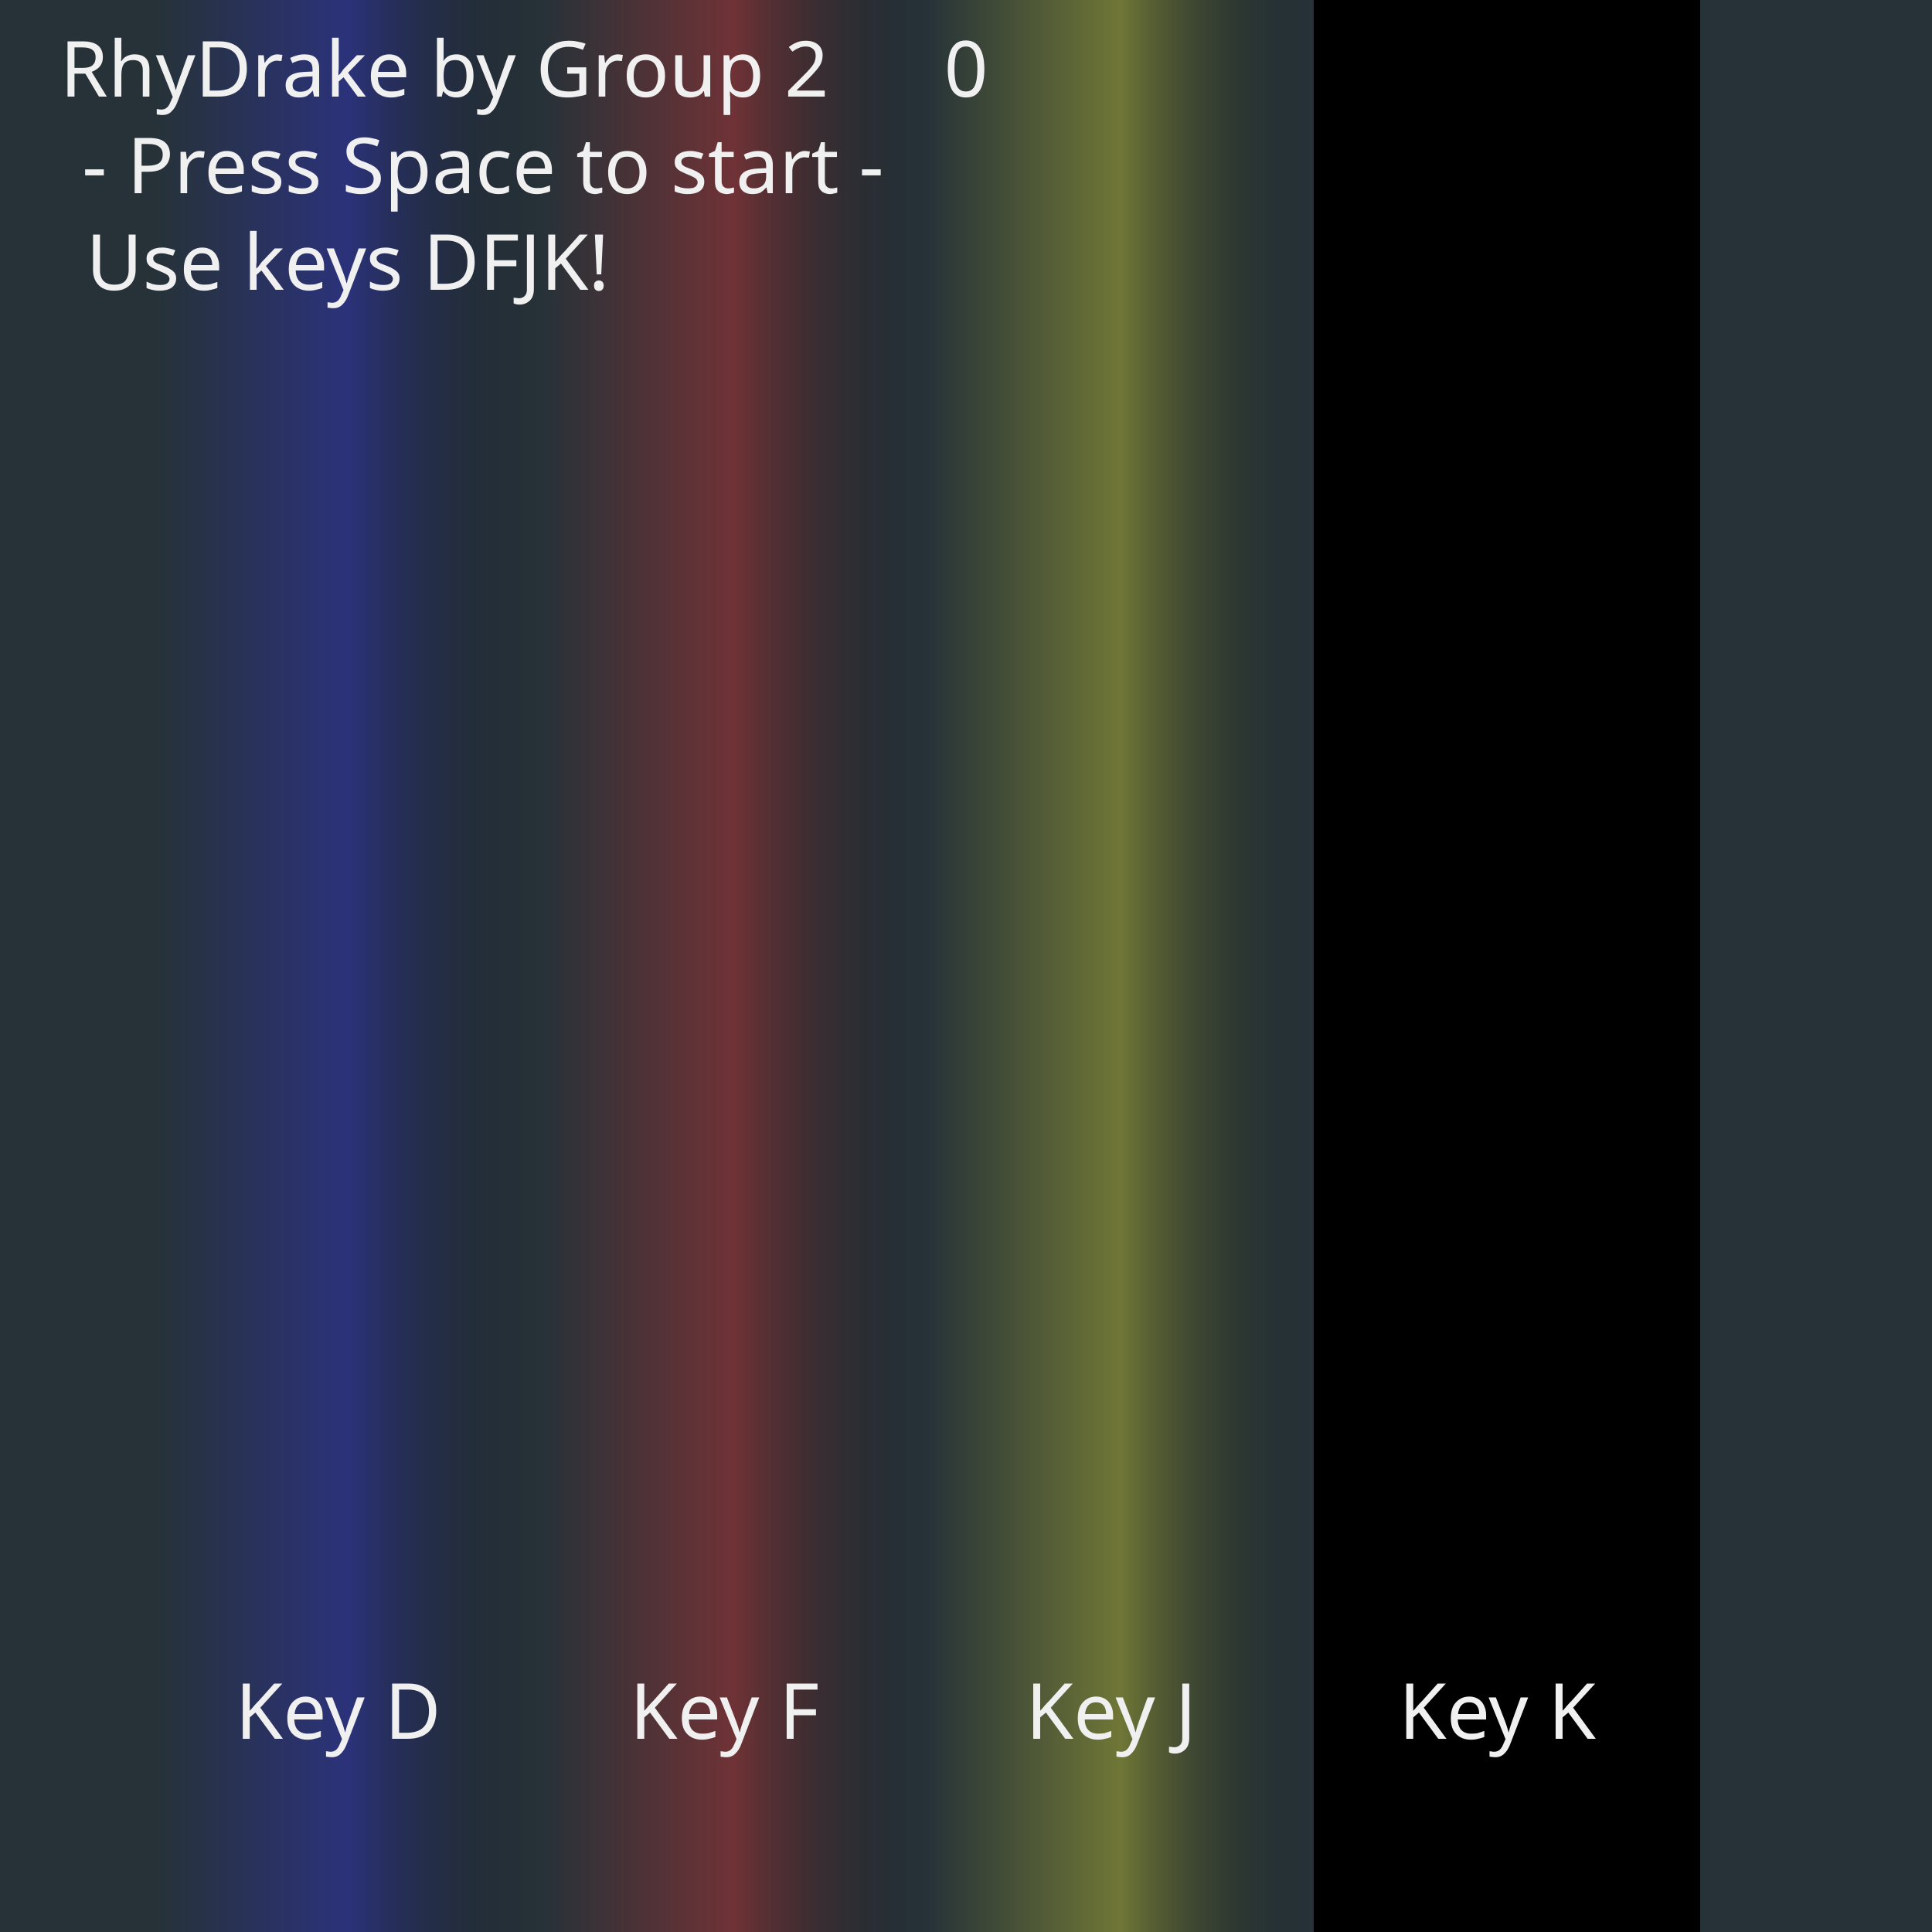
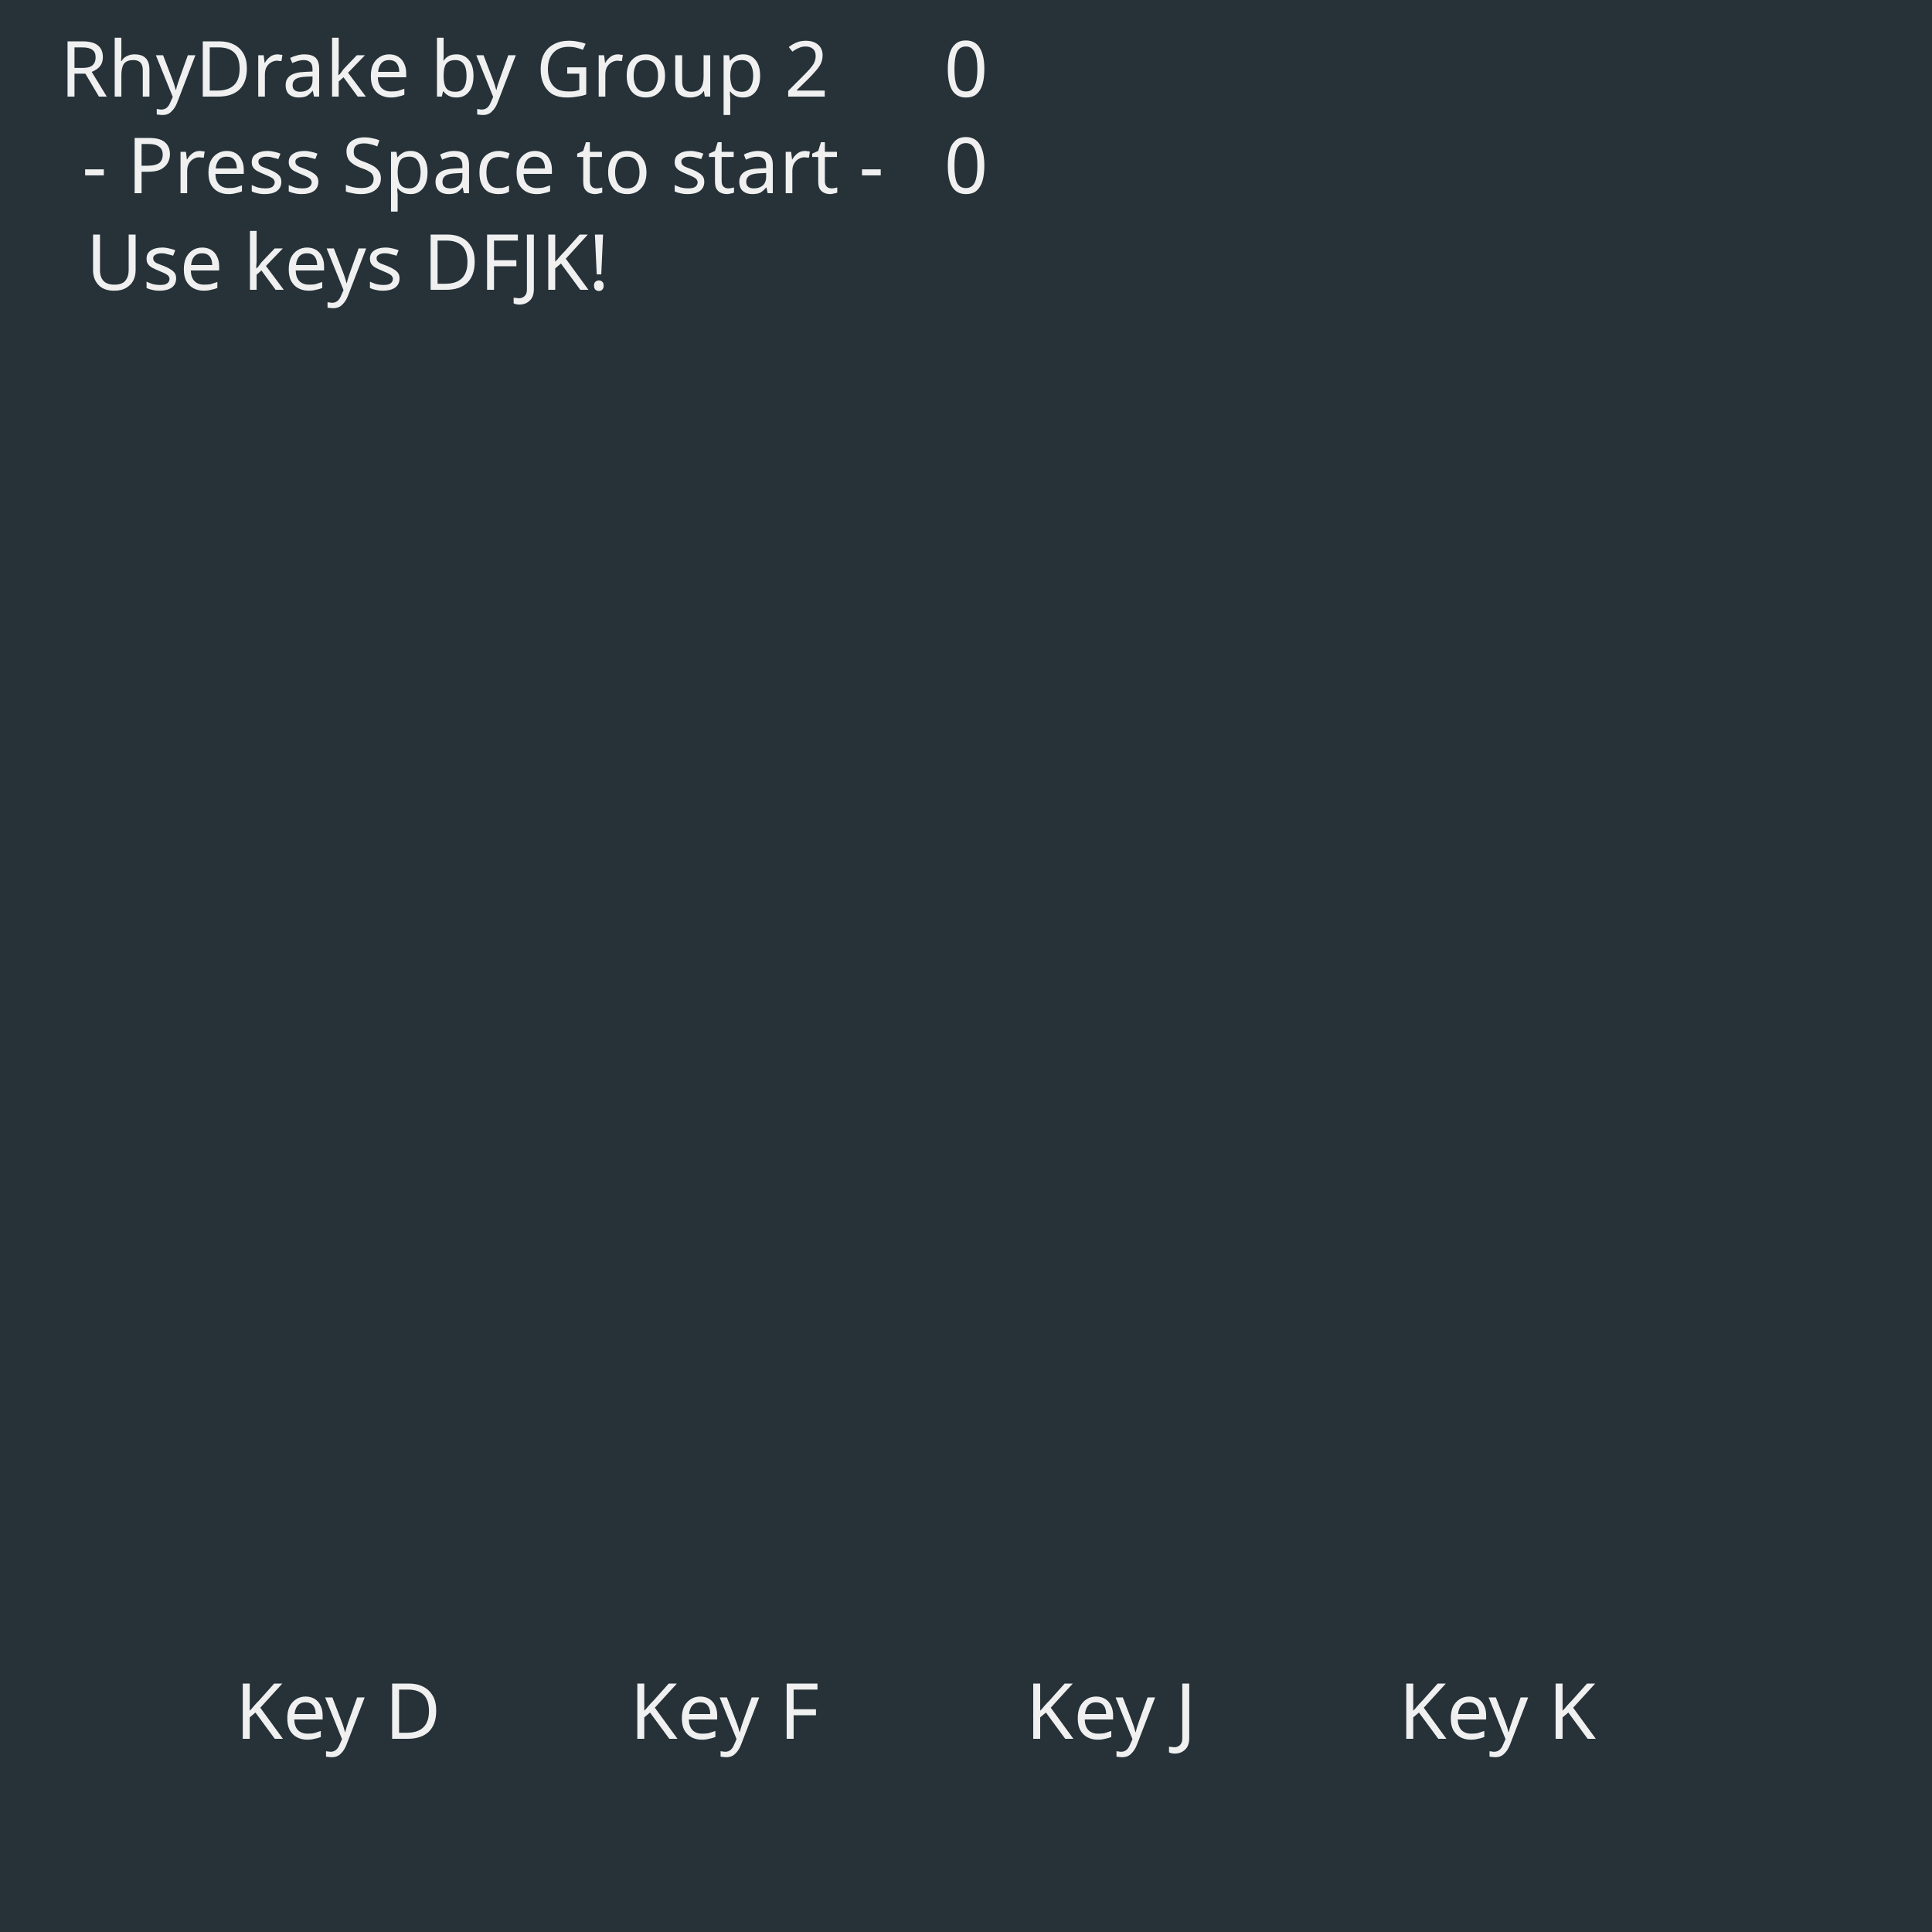
<svg xmlns="http://www.w3.org/2000/svg" viewBox="0 0 100 100" preserveAspectRatio="xMidYMid meet">
  <defs>
    <filter id="svg_1_blur" x="-50%" y="-50%" width="200%" height="200%">
      <feGaussianBlur stdDeviation="12" />
    </filter>
    <linearGradient id="endshadgrad" x1="0%" y1="0%" x2="100%" y2="0%">
      <stop offset="0%" style="stop-color:rgb(0,0,0);stop-opacity:0.5" />
      <stop offset="50%" style="stop-color:rgb(0,0,0);stop-opacity:1" />
      <stop offset="100%" style="stop-color:rgb(0,0,0);stop-opacity:0.5" />
    </linearGradient>
    <linearGradient id="bsg" x1="0%" y1="0%" x2="100%" y2="0%">
      <stop offset="0%" style="stop-color:#3333dd;stop-opacity:0" />
      <stop offset="50%" style="stop-color:#3333dd;stop-opacity:0.4" />
      <stop offset="100%" style="stop-color#3333dd;stop-opacity:0" />
    </linearGradient>
    <linearGradient id="rsg" x1="0%" y1="0%" x2="100%" y2="0%">
      <stop offset="0%" style="stop-color:#dd3333;stop-opacity:0" />
      <stop offset="50%" style="stop-color:#dd3333;stop-opacity:0.4" />
      <stop offset="100%" style="stop-color#dd3333;stop-opacity:0" />
    </linearGradient>
    <linearGradient id="ysg" x1="0%" y1="0%" x2="100%" y2="0%">
      <stop offset="0%" style="stop-color:#dddd33;stop-opacity:0" />
      <stop offset="50%" style="stop-color:#dddd33;stop-opacity:0.4" />
      <stop offset="100%" style="stop-color#dddd33;stop-opacity:0" />
    </linearGradient>
    <linearGradient id="grsg" x1="0%" y1="0%" x2="100%" y2="0%">
      <stop offset="0%" style="stop-color:#33dd33;stop-opacity:0" />
      <stop offset="50%" style="stop-color:#33dd33;stop-opacity:0.4" />
      <stop offset="100%" style="stop-color#33dd33;stop-opacity:0" />
    </linearGradient>
  </defs>
  <rect x="-10000" y="-10000" width="20000" height="20000" style="fill:#000000" />
  <rect x="0" y="0" width="100" height="100" style="fill:#263238" />
-   <rect id="col1" x="8" y="0" width="20" height="100" fill="url(#bsg)" fill-opacity="1" />
-   <rect id="col2" x="28" y="0" width="20" height="100" fill="url(#rsg)" fill-opacity="1" />
-   <rect id="col3" x="48" y="0" width="20" height="100" fill="url(#ysg)" fill-opacity="1" />
-   <rect id="col4" x="68" y="0" width="20" height="100" sfill="url(#grsg)" fill-opacity="1" />
+   <rect id="col1" x="8" y="0" width="20" height="100" fill="url(#bsg)" fill-opacity="0" />
+   <rect id="col2" x="28" y="0" width="20" height="100" fill="url(#rsg)" fill-opacity="0" />
+   <rect id="col3" x="48" y="0" width="20" height="100" fill="url(#ysg)" fill-opacity="0" />
+   <rect id="col4" x="68" y="0" width="20" height="100" fill="url(#grsg)" fill-opacity="0" />
  <line id="hitbar" y2="85" x2="50" y1="85" x1="50" stroke-width="0.25" stroke="#cfd8dc" fill="none" />
  <text id="title" xml:space="preserve" text-anchor="middle" font-family="Sans-serif" font-size="4" y="5" x="23" fill="#f0f0f0">RhyDrake by Group 2</text>
  <g id="begintext" fill-opacity="1">
    <text xml:space="preserve" text-anchor="middle" font-family="Sans-serif" font-size="4" y="10" x="25" fill="#f0f0f0">- Press Space to start -</text>
    <text xml:space="preserve" text-anchor="middle" font-family="Sans-serif" font-size="4" y="15" x="18" fill="#f0f0f0">Use keys DFJK!</text>
  </g>
+   <text id="progdebug" xml:space="preserve" text-anchor="middle" font-family="Sans-serif" font-size="4" y="10" x="50" fill="#f0f0f0">0</text>
  <text id="scoretxt" xml:space="preserve" text-anchor="middle" font-family="Sans-serif" font-size="4" y="5" x="50" fill="#f0f0f0">0</text>
  <text id="ln1" xml:space="preserve" text-anchor="middle" font-family="Sans-serif" font-size="4" y="90" x="17.5" fill="#f0f0f0">Key D</text>
  <text id="ln2" xml:space="preserve" text-anchor="middle" font-family="Sans-serif" font-size="4" y="90" x="37.5" fill="#f0f0f0">Key F</text>
  <text id="ln3" xml:space="preserve" text-anchor="middle" font-family="Sans-serif" font-size="4" y="90" x="57.5" fill="#f0f0f0">Key J</text>
  <text id="ln4" xml:space="preserve" text-anchor="middle" font-family="Sans-serif" font-size="4" y="90" x="77.5" fill="#f0f0f0">Key K</text>
  <rect id="endshadow" x="0" y="0" width="100" height="100" fill="url(#endshadgrad)" fill-opacity="0" />
  <text id="errorretard" x="98112.6" fill="#f0f0f0">aaa</text>
  <text id="thankyou" xml:space="preserve" text-anchor="middle" font-family="Sans-serif" font-size="4" y="82.5" x="50" fill="#ef9a9a" fill-opacity="0"> Thank you for playing! Press Enter to play again.</text>
  <text id="misst" xml:space="preserve" text-anchor="middle" font-family="Sans-serif" font-size="4" y="30" x="50" fill="#ef9a9a" />
  <text id="badt" xml:space="preserve" text-anchor="middle" font-family="Sans-serif" font-size="4" y="37.5" x="50" fill="#ffcc80" />
  <text id="okt" xml:space="preserve" text-anchor="middle" font-family="Sans-serif" font-size="4" y="45" x="50" fill="#fff59d" />
  <text id="goodt" xml:space="preserve" text-anchor="middle" font-family="Sans-serif" font-size="4" y="52.5" x="50" fill="#c5e1a5" />
  <text id="greatt" xml:space="preserve" text-anchor="middle" font-family="Sans-serif" font-size="4" y="60" x="50" fill="#80cbc4" />
  <text id="perfectt" xml:space="preserve" text-anchor="middle" font-family="Sans-serif" font-size="4" y="67.5" x="50" fill="#ce93d8" />
  <text id="finalscore" xml:space="preserve" text-anchor="middle" font-family="Sans-serif" font-size="4" y="75" x="50" fill="#f0f0f0" />
</svg>
